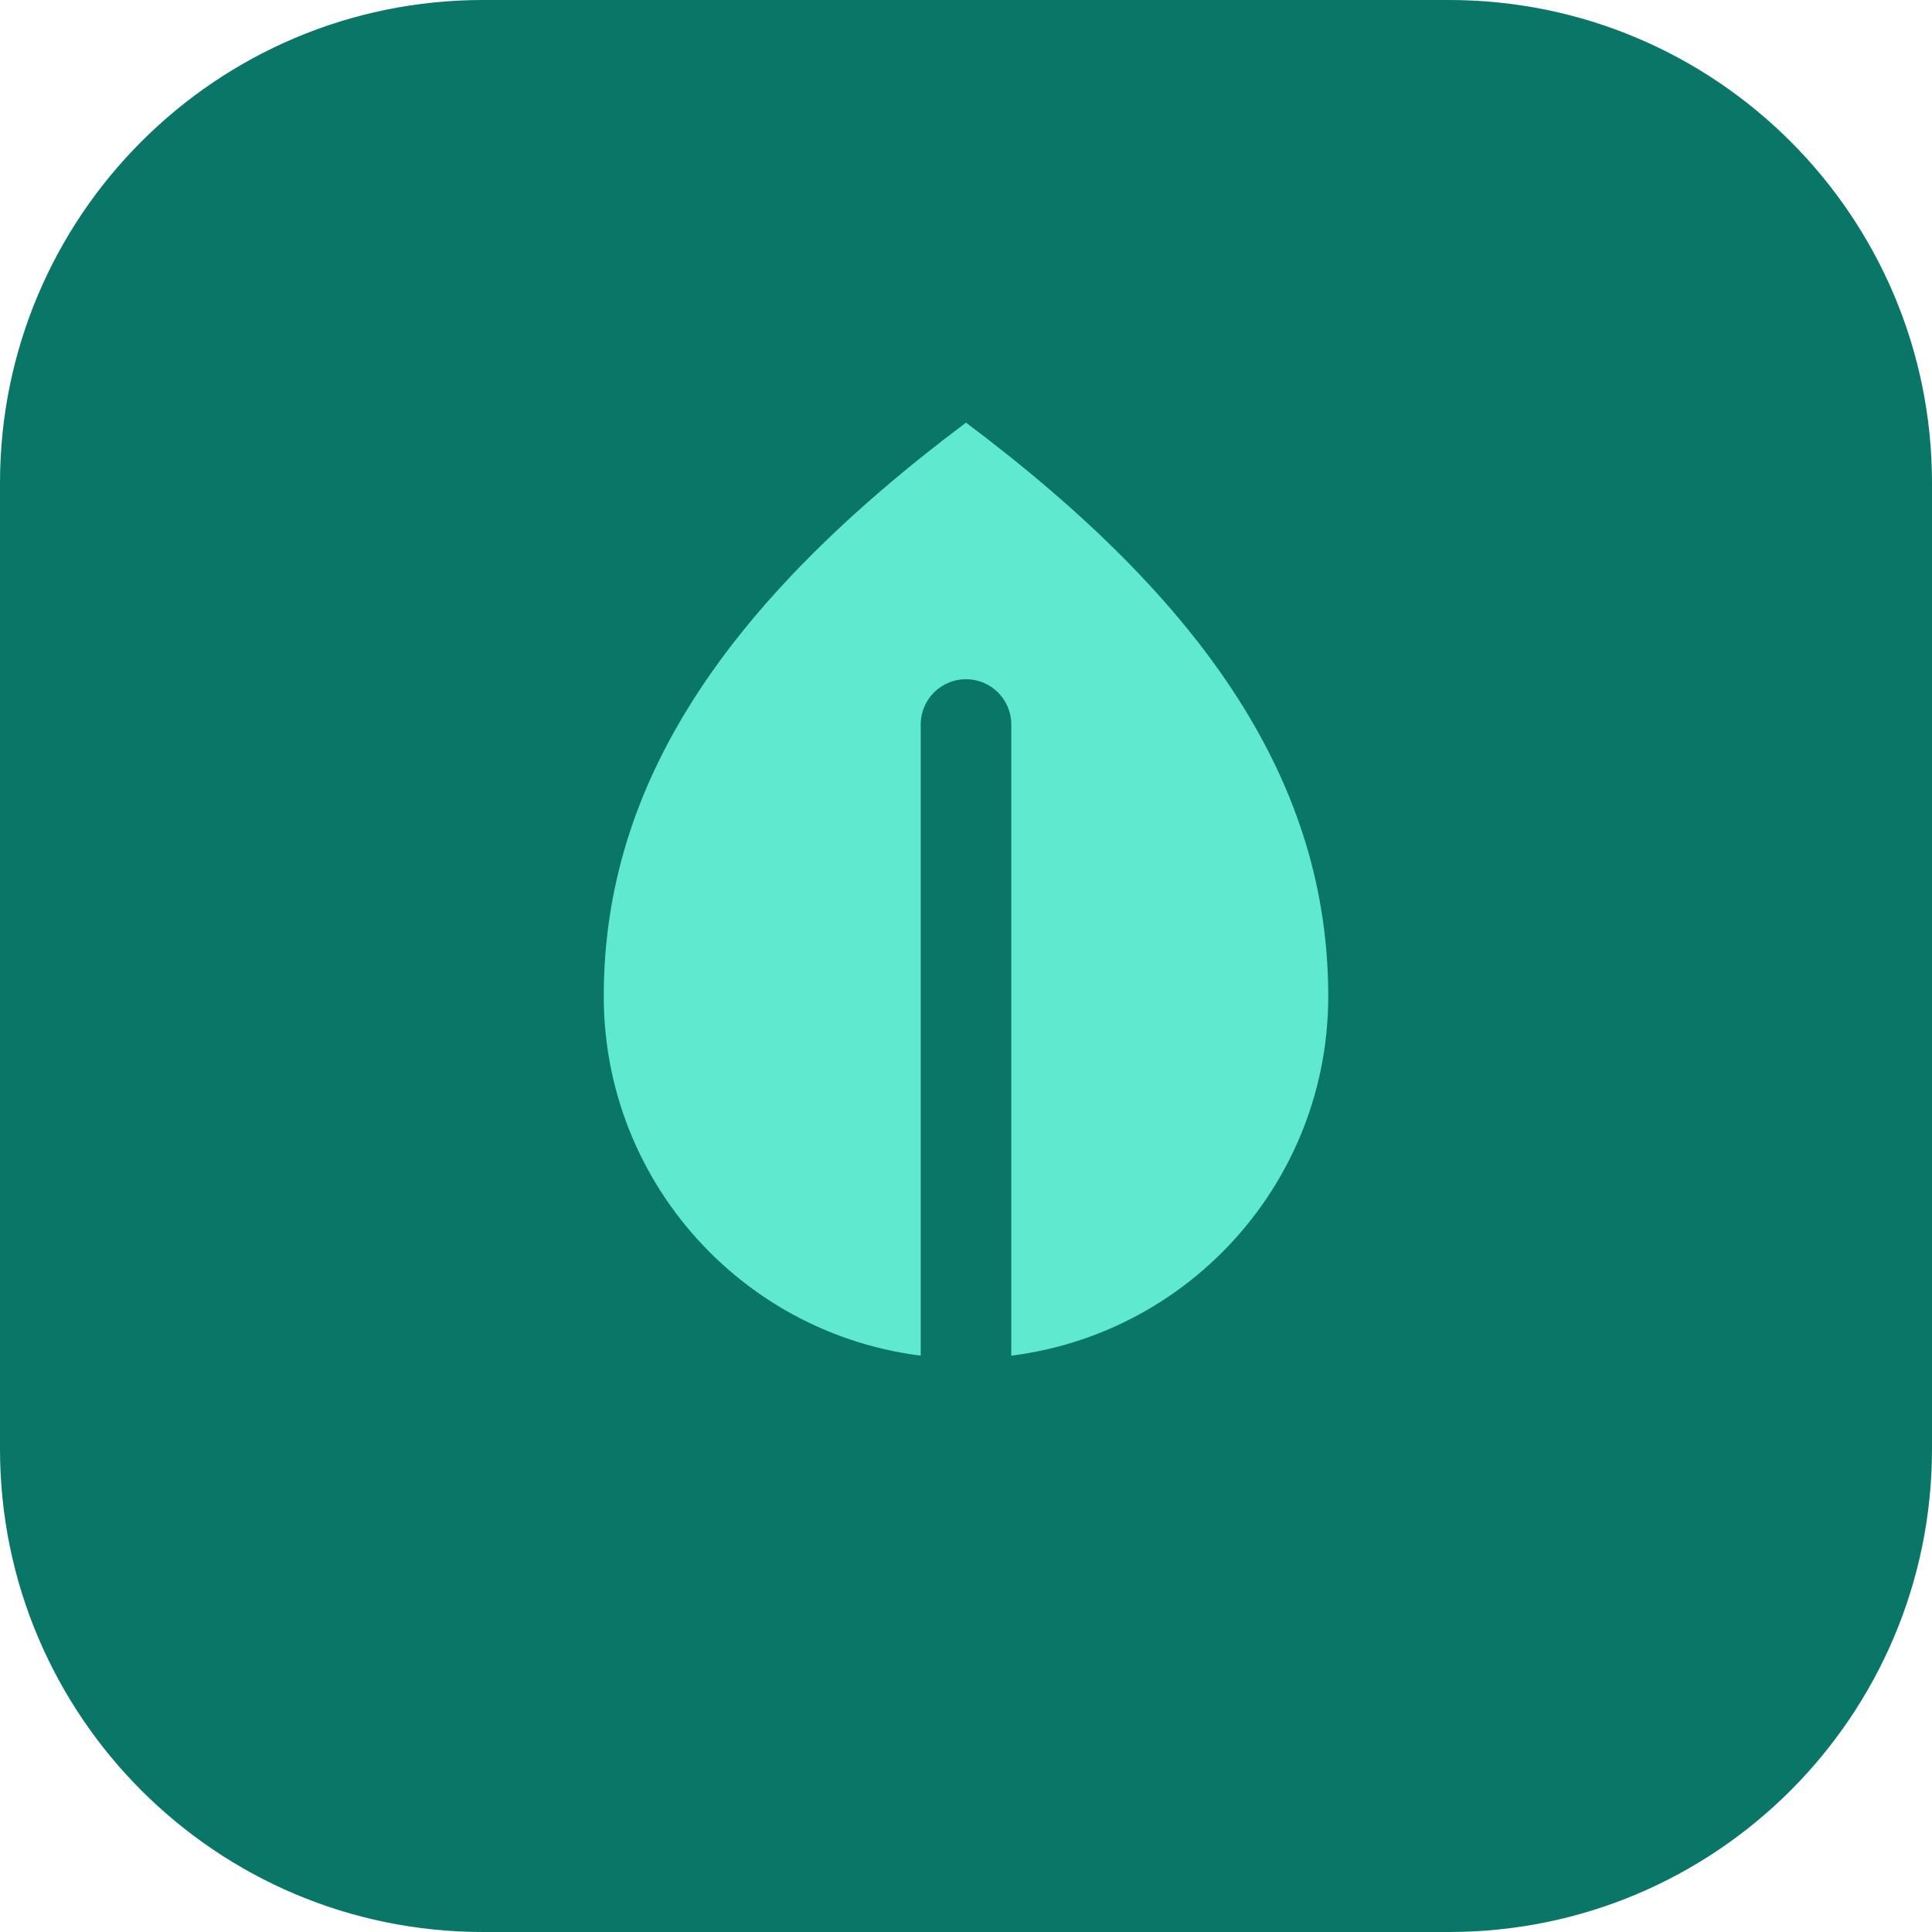
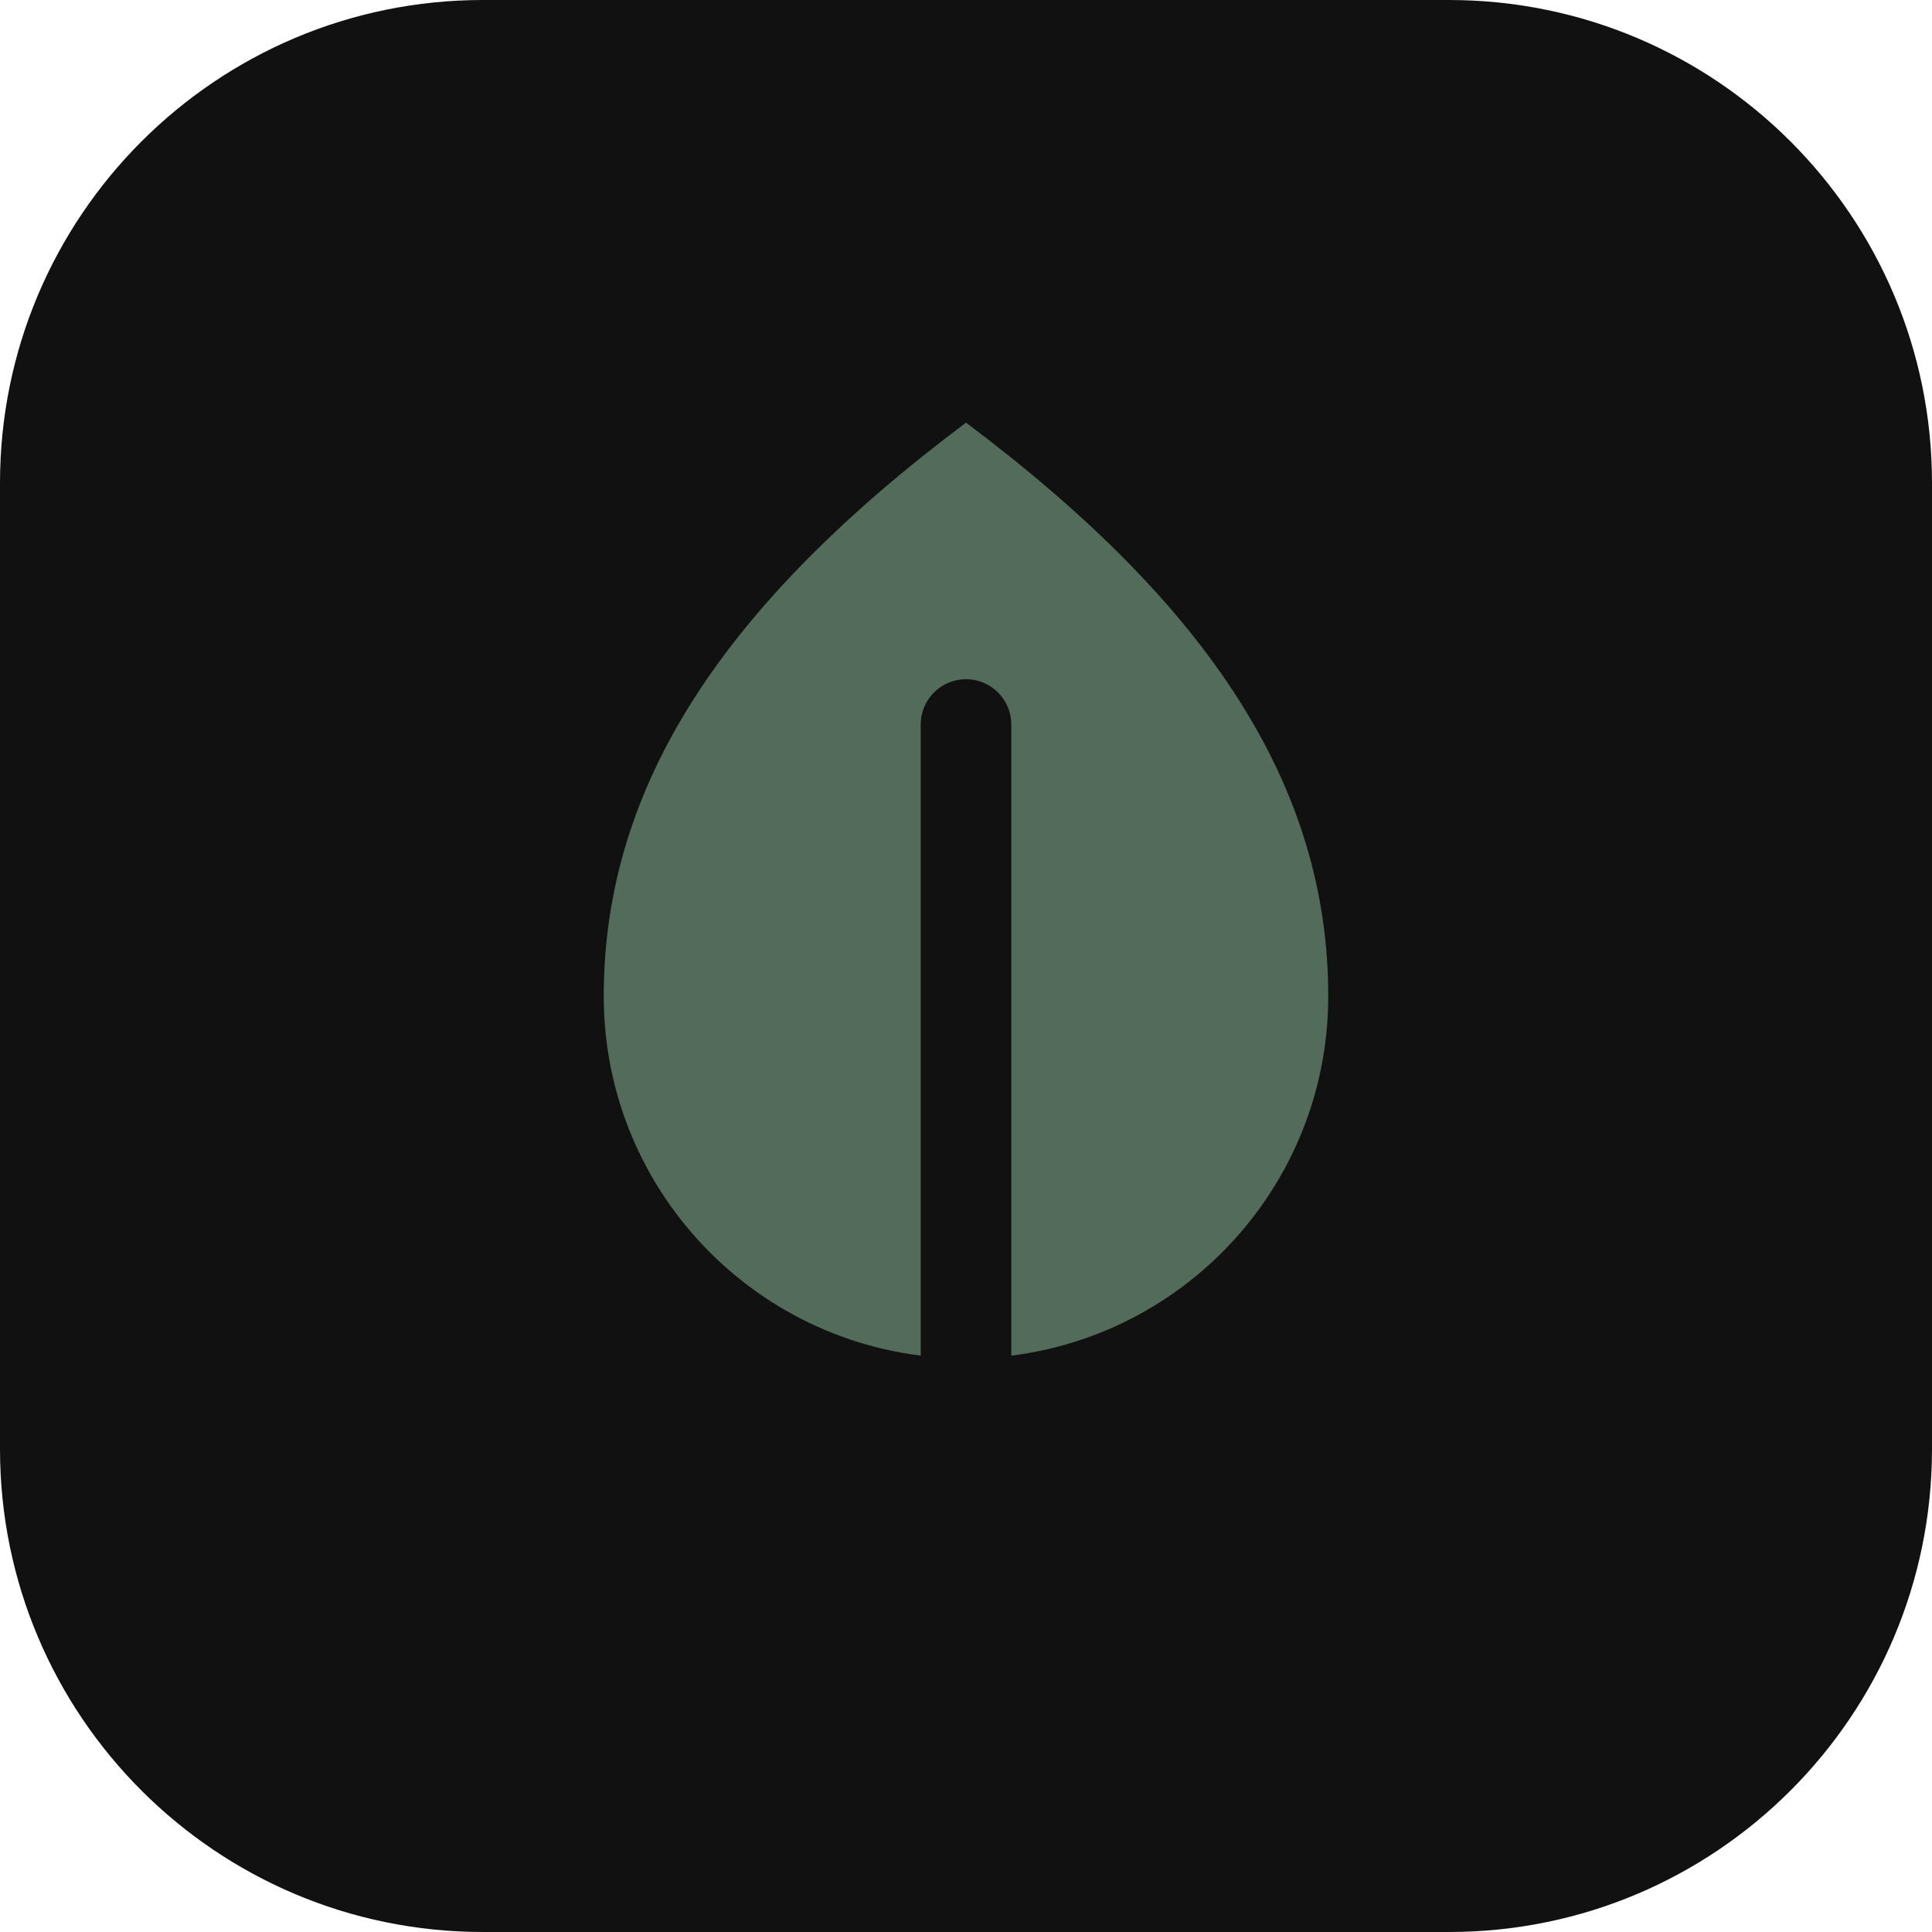
<svg xmlns="http://www.w3.org/2000/svg" viewBox="0 0 64 64">
-   <rect width="64" height="64" rx="16" fill="#0a7668" />
-   <path d="M32 14c8 6 12 12 12 19a12 12 0 0 1-24 0c0-7 4-13 12-19z" fill="#5fe9ce" />
-   <path d="M32 24v22" stroke="#0a7668" stroke-width="3" stroke-linecap="round" />
+   <rect width="64" height="64" rx="16" fill="#111111" />
+   <path d="M32 14c8 6 12 12 12 19a12 12 0 0 1-24 0c0-7 4-13 12-19z" fill="#526B5A" />
+   <path d="M32 24v22" stroke="#111111" stroke-width="3" stroke-linecap="round" />
</svg>
